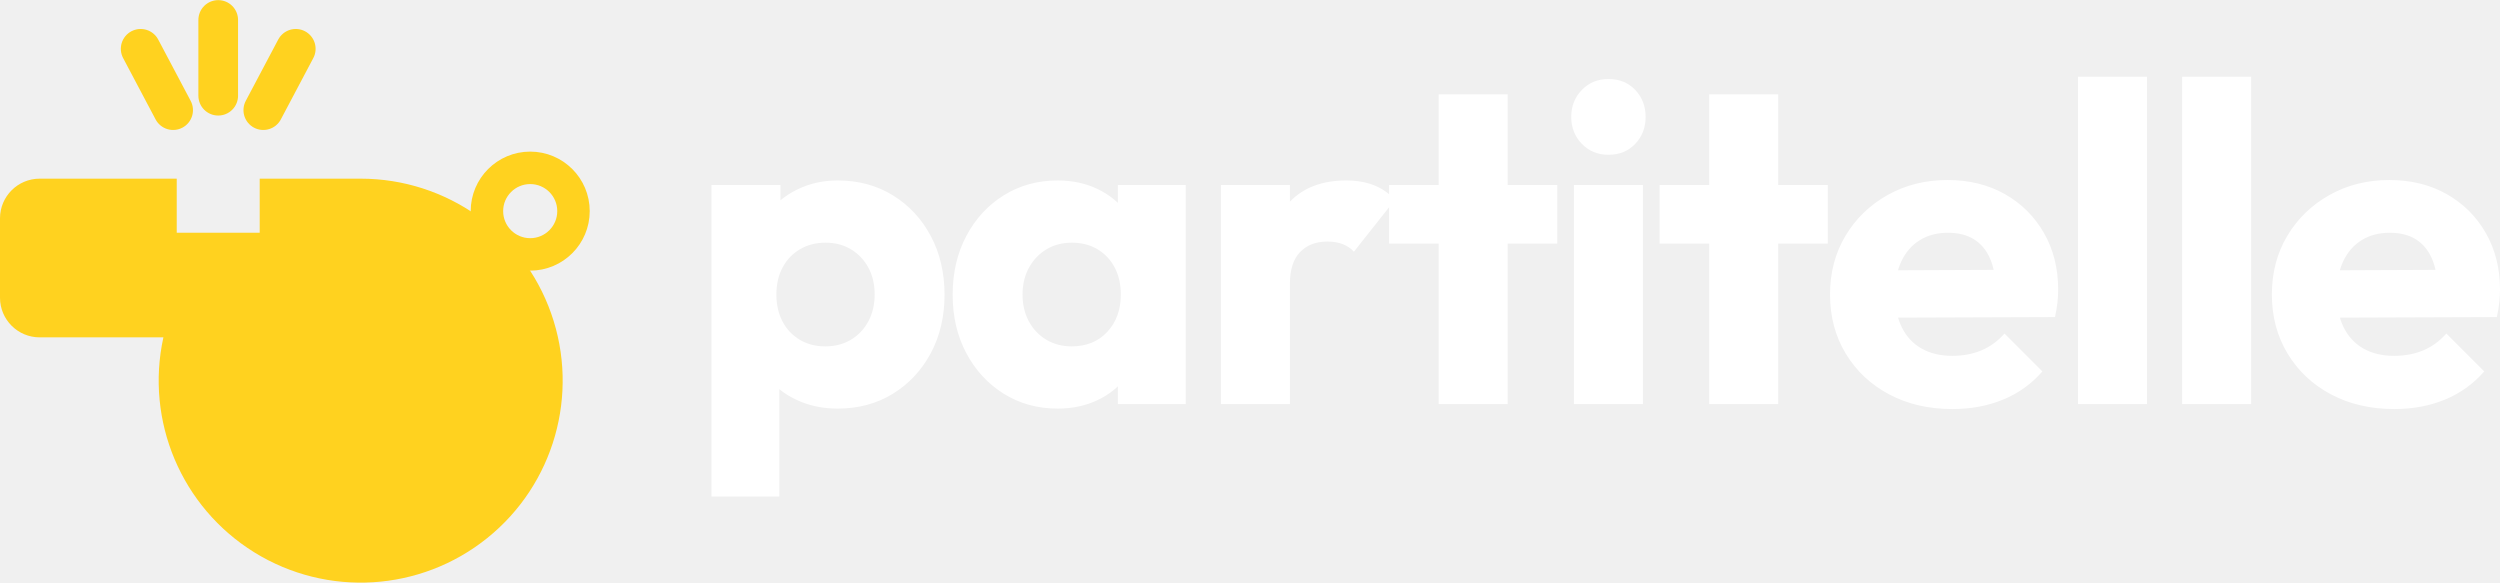
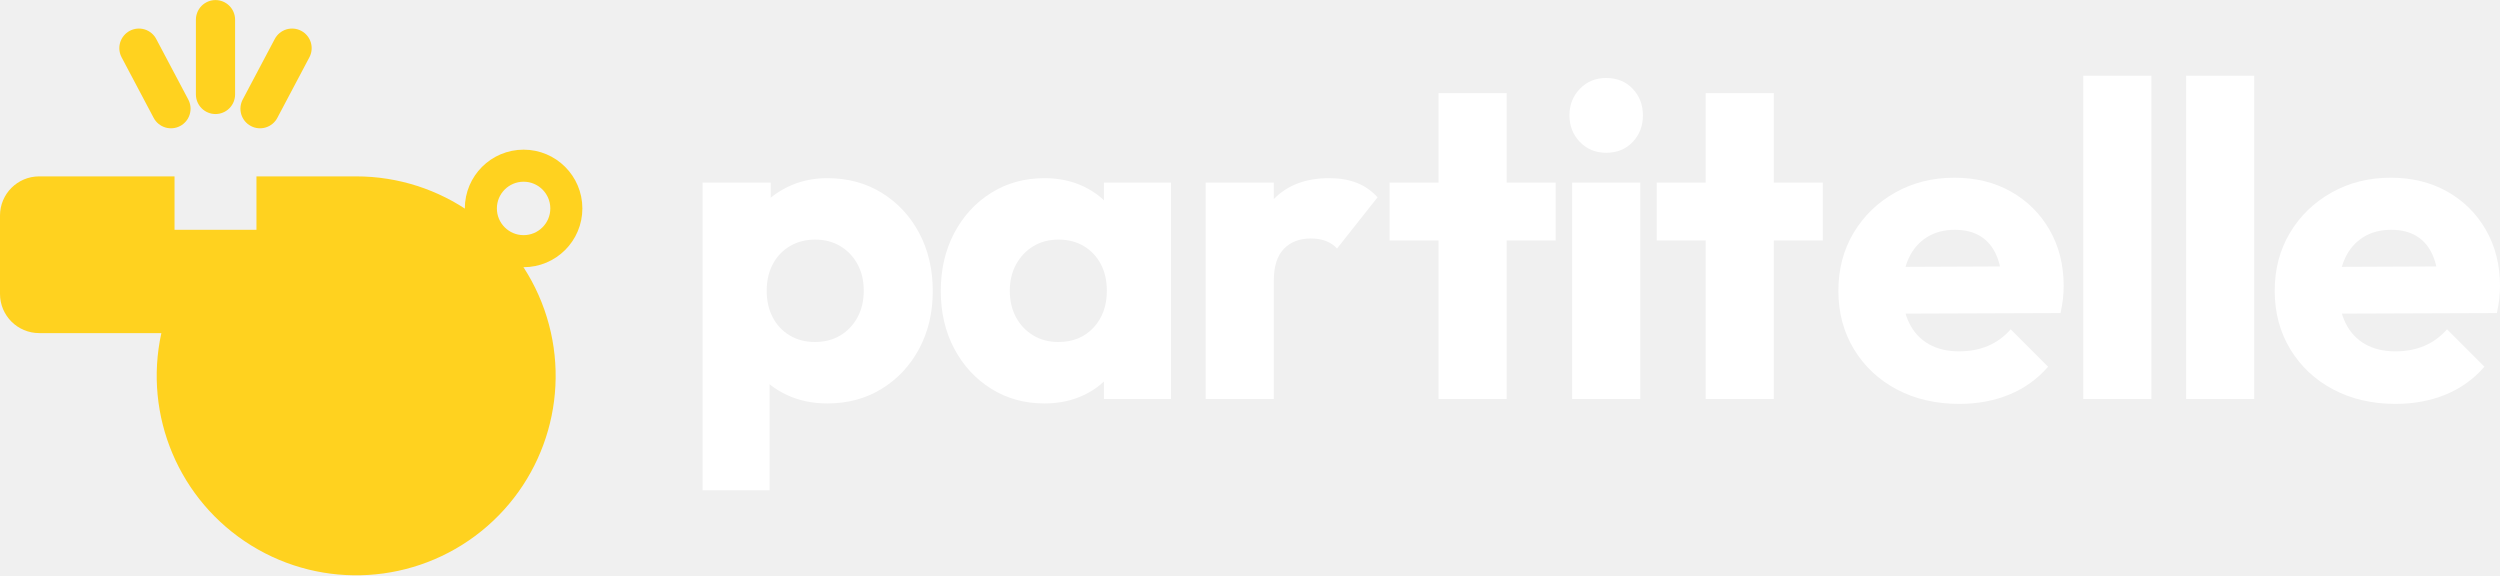
- <svg xmlns="http://www.w3.org/2000/svg" viewBox="0 -896 5545 1292" width="858" height="200" role="img" aria-label="partitelle">
+ <svg xmlns="http://www.w3.org/2000/svg" viewBox="0 -896 5615 1292" width="869" height="200" role="img" aria-label="partitelle">
  <g transform="translate(0 -896) scale(4) translate(-100 -89)">
    <g fill="none" stroke="#FFD21F" stroke-linecap="round">
      <path d="M196 150 178 116M221 142V100M246 150 264 116" stroke-width="22" />
      <circle cx="394" cy="206" r="24" stroke-width="18" />
    </g>
    <path d="M122 188H198V218H244V188H300A112 112 0 1 1 190.6 276H122A22 22 0 0 1 100 254V210A22 22 0 0 1 122 188Z" fill="#FFD21F" />
  </g>
-   <path d="M1858 10Q1808.5 10.0 1767.5 -9.0Q1726.5 -28.0 1700.75 -61.5Q1675 -95 1671 -138V-343Q1675 -386 1701.0 -420.75Q1727.0 -455.5 1767.949 -475.75Q1808.899 -496.0 1858 -496Q1927 -496 1980.5 -463.0Q2034 -430 2064.5 -372.75Q2095.0 -315.5 2095.0 -242.5Q2095 -170 2064.5 -113.0Q2034 -56 1980.5 -23.0Q1927 10 1858 10ZM1578 205V-486H1731V-361.231L1705.5 -243.0L1728.5 -125.0V205.0ZM1830.284 -128.0Q1862.688 -128.0 1887.344 -142.75Q1912.0 -157.5 1926.0 -183.534Q1940.0 -209.568 1940.0 -243.185Q1940 -277 1926.0 -302.75Q1912.0 -328.5 1887.466 -343.25Q1862.932 -358.0 1830.966 -358.0Q1799 -358 1774.254 -343.409Q1749.507 -328.819 1735.754 -302.923Q1722.0 -277.027 1722.0 -243.066Q1722.0 -209.5 1735.5 -183.5Q1749.0 -157.5 1773.75 -142.75Q1798.5 -128.0 1830.284 -128.0Z M2346 10Q2279 10 2226.25 -23.0Q2173.5 -56.0 2143.25 -113.0Q2113 -170 2113.0 -242.5Q2113.0 -315.5 2143.25 -372.75Q2173.5 -430.0 2226.25 -463.0Q2279 -496 2346 -496Q2395 -496 2434.5 -477.0Q2474 -458 2498.75 -424.5Q2523.5 -391.0 2527 -348V-138Q2523.5 -95.0 2499.0 -61.5Q2474.5 -28.0 2434.75 -9.0Q2395 10 2346 10ZM2377 -128Q2426 -128 2456.0 -160.25Q2486.0 -192.5 2486 -243Q2486 -277 2472.5 -302.75Q2459.0 -328.5 2434.5 -343.25Q2410 -358 2377.5 -358.0Q2345.5 -358.0 2321.0 -343.25Q2296.5 -328.5 2282.25 -302.5Q2268.0 -276.5 2268 -243Q2268.0 -209.5 2282.0 -183.5Q2296.0 -157.5 2320.75 -142.75Q2345.5 -128.0 2377 -128ZM2479.5 0.0V-130.5L2502.5 -249.0L2479.5 -366.5V-486.0H2630V0Z M2708 0V-486H2861V0ZM2861.0 -266.5 2796.5 -316.5Q2815.5 -402.0 2860.997 -449.0Q2906.494 -496.0 2985.5 -496.0Q3020.5 -496.0 3047.25 -485.5Q3074 -475 3094 -453L3003 -338Q2993 -349 2978.194 -354.75Q2963.389 -360.5 2944.0 -360.5Q2906.0 -360.5 2883.5 -337.126Q2861.0 -313.752 2861.0 -266.5Z M3191 0V-687H3344V0ZM3081 -356V-486H3454V-356Z M3491 0V-486H3644V0ZM3567.5 -553.0Q3532 -553 3508.5 -577.25Q3485.0 -601.5 3485 -637Q3485.0 -672.5 3508.5 -696.75Q3532 -721 3567.5 -721.0Q3604 -721 3627.0 -696.75Q3650.0 -672.5 3650 -637Q3650.0 -601.5 3627.0 -577.25Q3604 -553 3567.5 -553.0Z M3791 0V-687H3944V0ZM3681 -356V-486H4054V-356Z M4330.5 11.0Q4251.5 11.0 4190.25 -21.5Q4129 -54 4094.0 -111.75Q4059.0 -169.5 4059 -243Q4059 -316 4093.25 -373.25Q4127.5 -430.5 4186.75 -463.75Q4246 -497 4319.5 -497.0Q4391.5 -497.0 4446.75 -465.75Q4502.0 -434.5 4533.5 -379.5Q4565.0 -324.5 4565 -254Q4565.0 -240.5 4563.5 -226.0Q4562.0 -211.5 4558 -193L4139.0 -191.5V-296.5L4493 -298L4427.0 -253.5Q4426.0 -295.5 4413.75 -323.25Q4401.5 -351.0 4378.25 -365.5Q4355 -380 4320.5 -380.0Q4284.5 -380.0 4258.0 -363.5Q4231.5 -347.0 4217.25 -316.75Q4203.0 -286.5 4203 -244Q4203 -201 4218.25 -170.25Q4233.5 -139.5 4262.0 -123.25Q4290.5 -107.0 4330 -107Q4366 -107 4395.0 -119.25Q4424.0 -131.5 4446.0 -156.5L4530.0 -72.5Q4494 -31 4443.0 -10.0Q4392 11 4330.5 11.0Z M4609 0V-726H4762V0Z M4840 0V-726H4993V0Z M5310.5 11.0Q5231.5 11.0 5170.25 -21.5Q5109 -54 5074.0 -111.75Q5039.0 -169.5 5039 -243Q5039 -316 5073.25 -373.25Q5107.5 -430.5 5166.75 -463.75Q5226 -497 5299.5 -497.0Q5371.5 -497.0 5426.75 -465.75Q5482.0 -434.5 5513.5 -379.5Q5545.0 -324.5 5545 -254Q5545.0 -240.5 5543.5 -226.0Q5542.0 -211.5 5538 -193L5119.0 -191.5V-296.5L5473 -298L5407.0 -253.5Q5406.0 -295.5 5393.75 -323.25Q5381.5 -351.0 5358.25 -365.5Q5335 -380 5300.5 -380.0Q5264.5 -380.0 5238.0 -363.5Q5211.5 -347.0 5197.25 -316.75Q5183.0 -286.5 5183 -244Q5183 -201 5198.25 -170.25Q5213.5 -139.5 5242.0 -123.25Q5270.5 -107.0 5310 -107Q5346 -107 5375.0 -119.25Q5404.0 -131.5 5426.0 -156.5L5510.0 -72.5Q5474 -31 5423.0 -10.0Q5372 11 5310.5 11.0Z" fill="#FFFFFF" />
+   <path d="M1858 10Q1808.5 10.0 1767.5 -9.0Q1726.5 -28.0 1700.75 -61.5Q1675 -95 1671 -138V-343Q1675 -386 1701.0 -420.75Q1727.0 -455.5 1767.949 -475.75Q1808.899 -496.0 1858 -496Q1927 -496 1980.5 -463.0Q2034 -430 2064.5 -372.75Q2095.0 -315.5 2095.0 -242.5Q2095 -170 2064.5 -113.0Q2034 -56 1980.5 -23.0Q1927 10 1858 10ZM1578 205V-486H1731V-361.231L1705.5 -243.0L1728.5 -125.0V205.0ZM1830.284 -128.0Q1862.688 -128.0 1887.344 -142.75Q1912.0 -157.5 1926.0 -183.534Q1940.0 -209.568 1940.0 -243.185Q1940 -277 1926.0 -302.75Q1912.0 -328.5 1887.466 -343.25Q1862.932 -358.0 1830.966 -358.0Q1799 -358 1774.254 -343.409Q1749.507 -328.819 1735.754 -302.923Q1722.0 -277.027 1722.0 -243.066Q1722.0 -209.5 1735.5 -183.5Q1749.0 -157.5 1773.75 -142.75Q1798.5 -128.0 1830.284 -128.0Z M2346 10Q2279 10 2226.25 -23.0Q2173.5 -56.0 2143.25 -113.0Q2113 -170 2113.0 -242.5Q2113.0 -315.5 2143.25 -372.75Q2173.5 -430.0 2226.25 -463.0Q2279 -496 2346 -496Q2395 -496 2434.5 -477.0Q2474 -458 2498.75 -424.5Q2523.5 -391.0 2527 -348V-138Q2523.5 -95.0 2499.0 -61.5Q2474.5 -28.0 2434.75 -9.0Q2395 10 2346 10ZM2377 -128Q2426 -128 2456.0 -160.25Q2486.0 -192.5 2486 -243Q2486 -277 2472.5 -302.75Q2459.0 -328.5 2434.5 -343.25Q2410 -358 2377.5 -358.0Q2345.5 -358.0 2321.0 -343.25Q2296.5 -328.5 2282.25 -302.5Q2268.0 -276.5 2268 -243Q2268.0 -209.5 2282.0 -183.5Q2296.0 -157.5 2320.75 -142.75Q2345.5 -128.0 2377 -128ZM2479.5 0.0V-130.5L2502.5 -249.0L2479.5 -366.5V-486.0H2630V0Z M2708 0V-486H2861V0ZM2861.0 -266.5 2796.5 -316.5Q2815.5 -402.0 2860.997 -449.0Q2906.494 -496.0 2985.5 -496.0Q3020.5 -496.0 3047.25 -485.5Q3074 -475 3094 -453L3003 -338Q2993 -349 2978.194 -354.75Q2963.389 -360.5 2944.0 -360.5Q2906.0 -360.5 2883.5 -337.126Q2861.0 -313.752 2861.0 -266.5Z" fill="#FFFFFF" />
+   <path transform="translate(40 0)" d="M3191 0V-687H3344V0ZM3081 -356V-486H3454V-356Z M3491 0V-486H3644V0ZM3567.5 -553.0Q3532 -553 3508.5 -577.25Q3485.0 -601.5 3485 -637Q3485.0 -672.5 3508.5 -696.75Q3532 -721 3567.5 -721.0Q3604 -721 3627.0 -696.75Q3650.0 -672.5 3650 -637Q3650.0 -601.5 3627.0 -577.25Q3604 -553 3567.5 -553.0Z M3791 0V-687H3944V0ZM3681 -356V-486H4054V-356Z" fill="#FFFFFF" />
+   <path transform="translate(70 0)" d="M4330.5 11.0Q4251.5 11.0 4190.25 -21.5Q4129 -54 4094.0 -111.75Q4059.0 -169.5 4059 -243Q4059 -316 4093.25 -373.25Q4127.5 -430.5 4186.75 -463.75Q4246 -497 4319.5 -497.0Q4391.5 -497.0 4446.75 -465.75Q4502.0 -434.5 4533.5 -379.5Q4565.0 -324.5 4565 -254Q4565.0 -240.5 4563.5 -226.0Q4562.0 -211.5 4558 -193L4139.0 -191.5V-296.5L4493 -298L4427.0 -253.5Q4426.0 -295.5 4413.75 -323.25Q4401.5 -351.0 4378.25 -365.5Q4355 -380 4320.5 -380.0Q4284.5 -380.0 4258.0 -363.5Q4231.5 -347.0 4217.25 -316.75Q4203.0 -286.5 4203 -244Q4203 -201 4218.25 -170.25Q4233.5 -139.5 4262.0 -123.25Q4290.5 -107.0 4330 -107Q4366 -107 4395.0 -119.25Q4424.0 -131.5 4446.0 -156.5L4530.0 -72.5Q4494 -31 4443.0 -10.0Q4392 11 4330.5 11.0Z M4609 0V-726H4762V0Z M4840 0V-726H4993V0Z M5310.5 11.0Q5231.5 11.0 5170.25 -21.5Q5109 -54 5074.0 -111.75Q5039.0 -169.5 5039 -243Q5039 -316 5073.25 -373.25Q5107.5 -430.5 5166.75 -463.75Q5226 -497 5299.5 -497.0Q5371.5 -497.0 5426.75 -465.75Q5482.0 -434.5 5513.5 -379.5Q5545.0 -324.5 5545 -254Q5545.0 -240.5 5543.5 -226.0Q5542.0 -211.5 5538 -193L5119.0 -191.5V-296.5L5473 -298L5407.0 -253.5Q5406.0 -295.5 5393.75 -323.25Q5381.5 -351.0 5358.25 -365.5Q5335 -380 5300.5 -380.0Q5264.5 -380.0 5238.0 -363.5Q5211.5 -347.0 5197.25 -316.75Q5183.0 -286.5 5183 -244Q5183 -201 5198.25 -170.25Q5213.5 -139.5 5242.0 -123.25Q5270.5 -107.0 5310 -107Q5346 -107 5375.0 -119.25Q5404.0 -131.5 5426.0 -156.5L5510.0 -72.5Q5474 -31 5423.0 -10.0Q5372 11 5310.5 11.0Z" fill="#FFFFFF" />
</svg>
